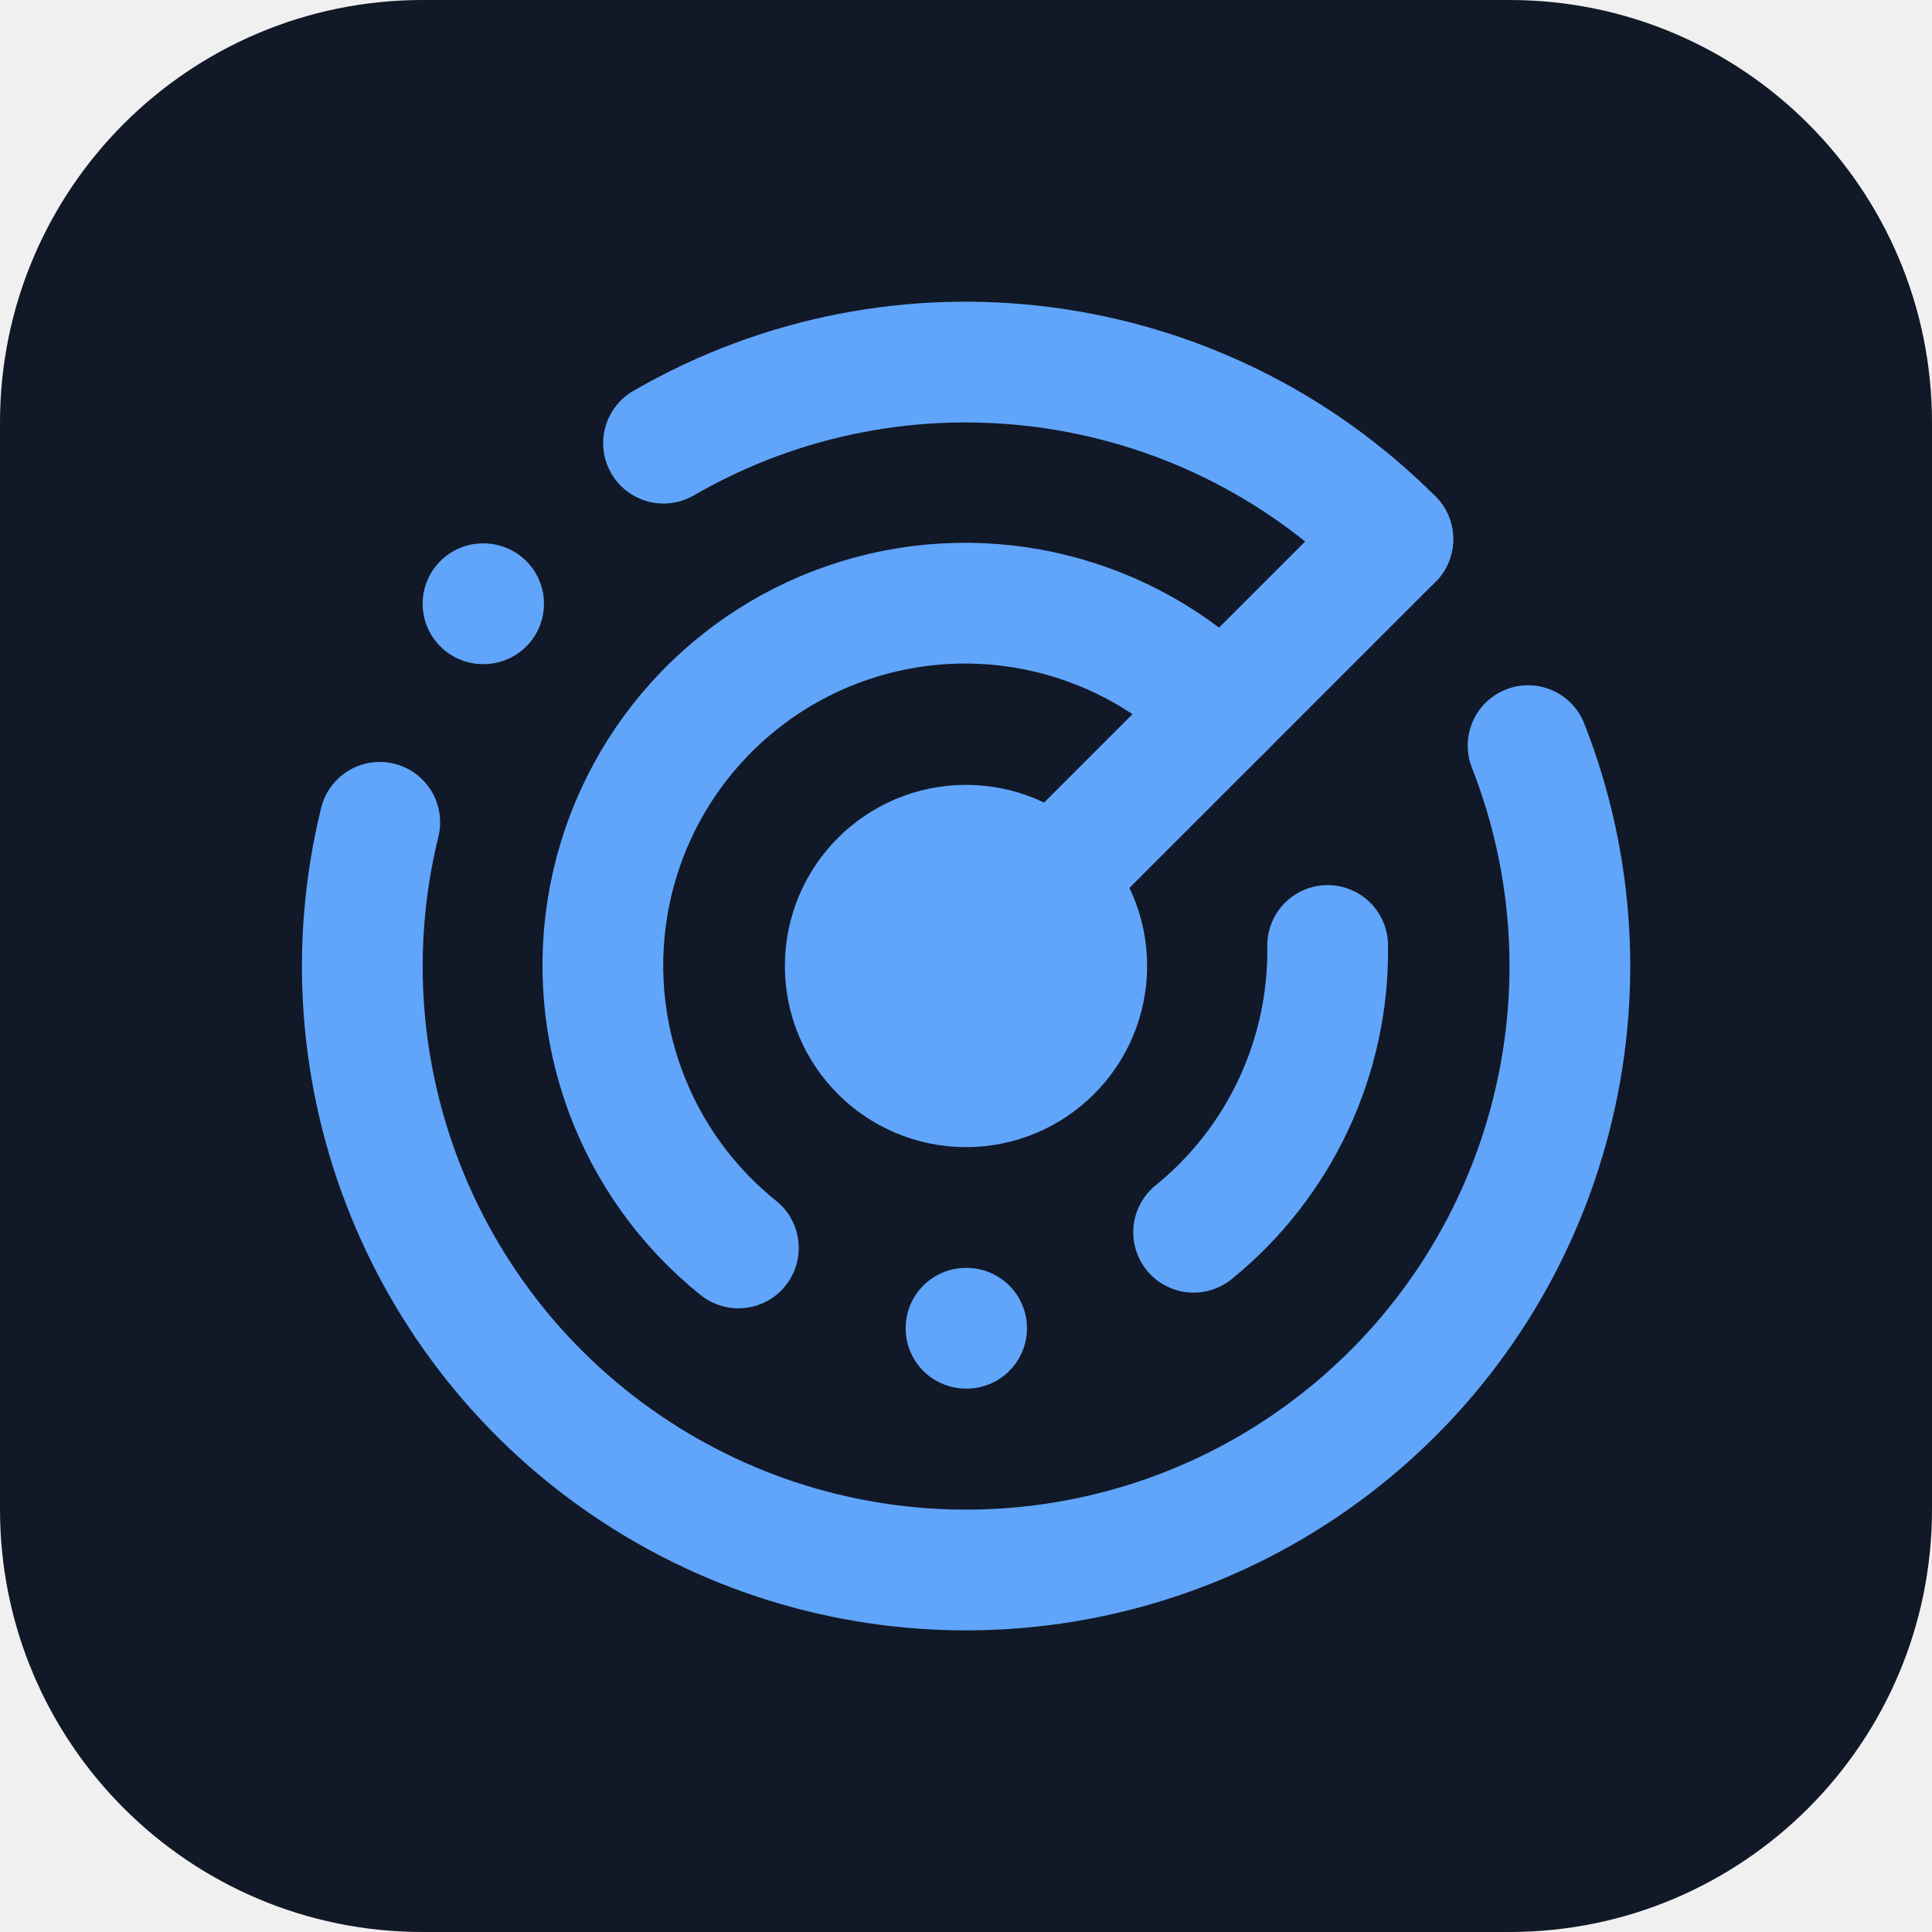
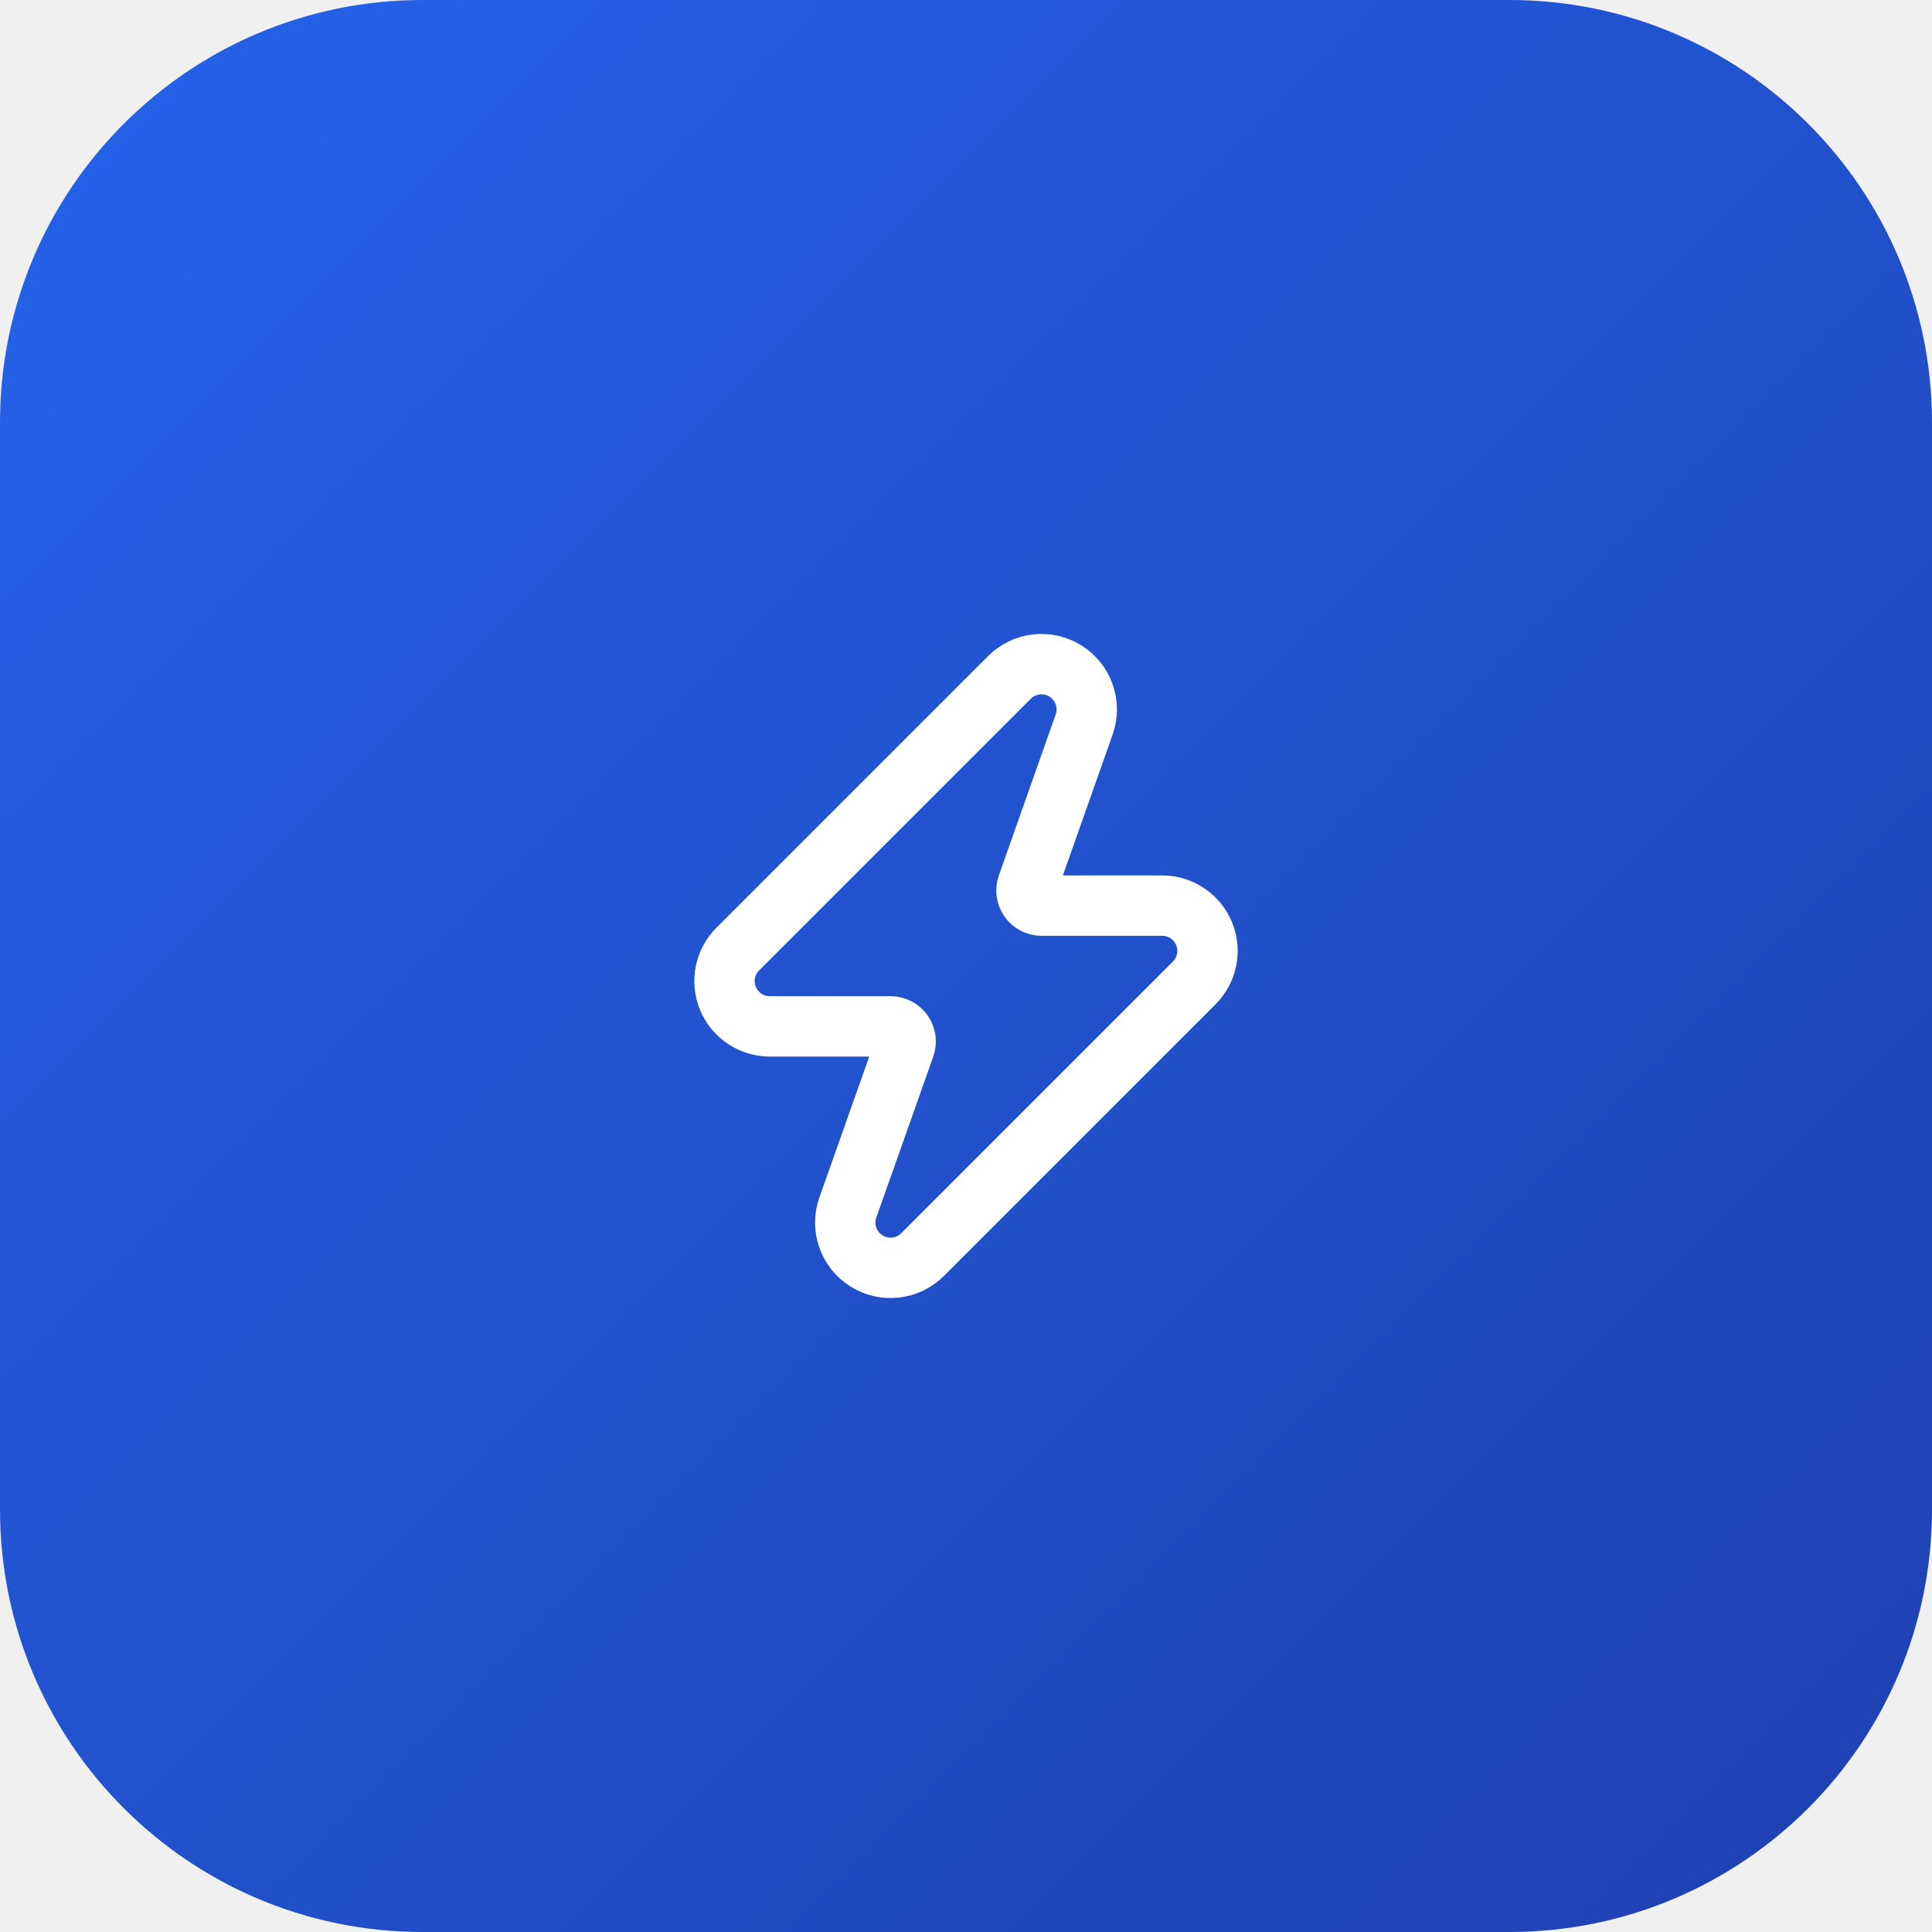
<svg xmlns="http://www.w3.org/2000/svg" width="64" height="64" viewBox="0 0 64 64">
-   <rect width="64" height="64" rx="14" fill="#111827" />
-   <g transform="translate(8,8) scale(2)" fill="none" stroke="#60a5fa" stroke-width="2" stroke-linecap="round" stroke-linejoin="round">
-     <path d="M19.07 4.93A10 10 0 0 0 6.99 3.34" />
-     <path d="M4 6h.01" />
-     <path d="M2.29 9.62a10 10 0 1 0 19.02-1.27" />
-     <path d="M16.24 7.76a6 6 0 1 0-8.01 8.91" />
-     <path d="M12 18h.01" />
-     <path d="M17.99 11.66a6 6 0 0 1-2.22 4.75" />
-     <circle cx="12" cy="12" r="2" fill="#60a5fa" />
-     <path d="m13.41 10.59 5.66-5.66" />
+   <defs>
+     <linearGradient id="brand" x1="0" y1="0" x2="1" y2="1">
+       <stop offset="0%" stop-color="#2563eb" />
+       <stop offset="100%" stop-color="#1e40af" />
+     </linearGradient>
+   </defs>
+   <rect width="64" height="64" rx="14" fill="url(#brand)" />
+   <g transform="translate(20,20)" fill="none" stroke="#ffffff" stroke-width="2" stroke-linecap="round" stroke-linejoin="round">
+     <path d="M15.914 4a1.5 1.5 0 00-2.474-1.561l-9 9A1.5 1.5 0 005.5 14h4.002a.5.5 0 01.471.666L8.086 20a1.5 1.5 0 002.475 1.56l9-9A1.5 1.5 0 0018.5 10h-3.997a.5.5 0 01-.472-.667z" />
  </g>
</svg>
